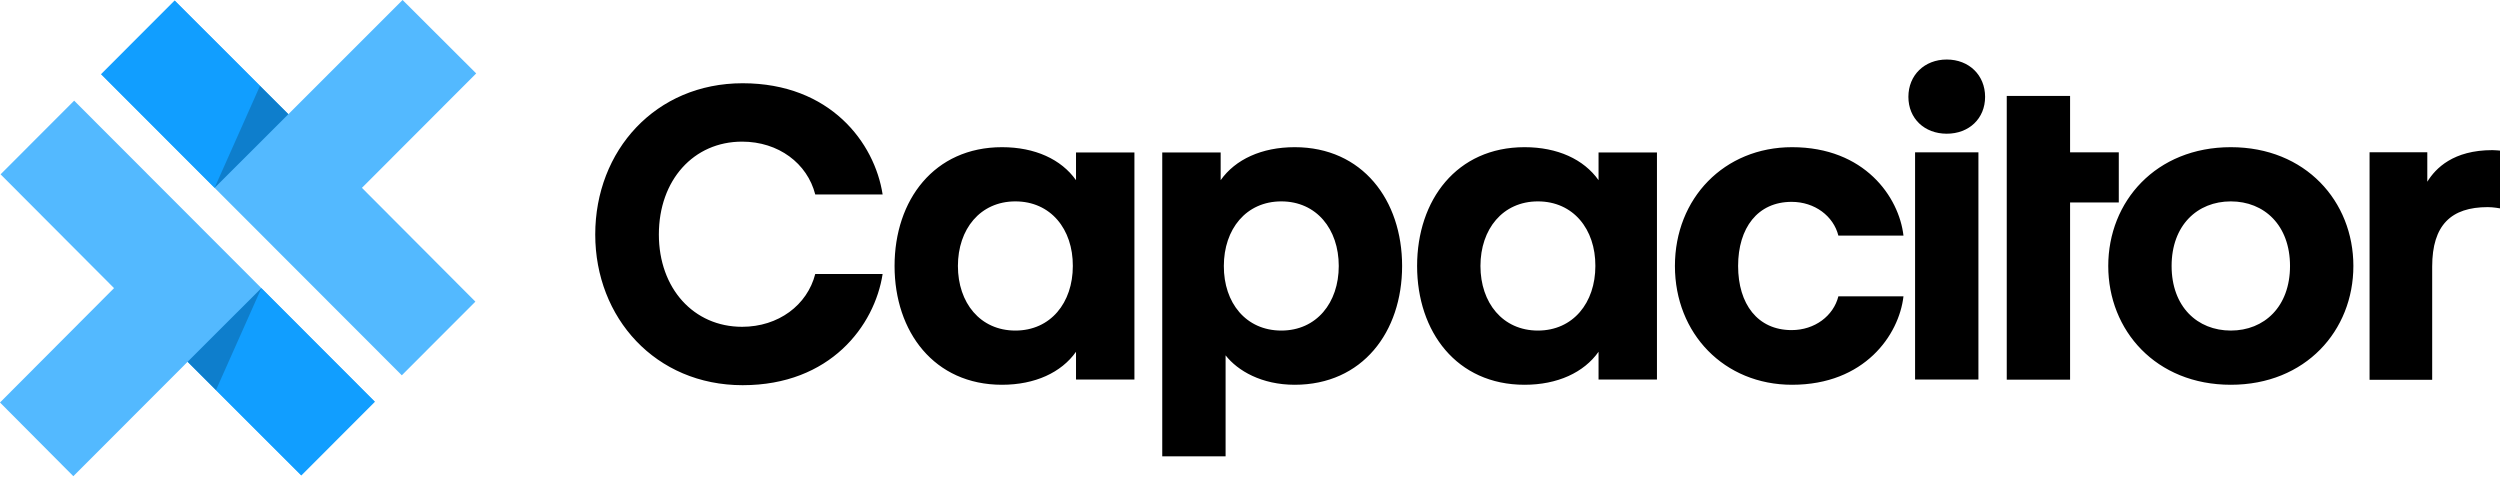
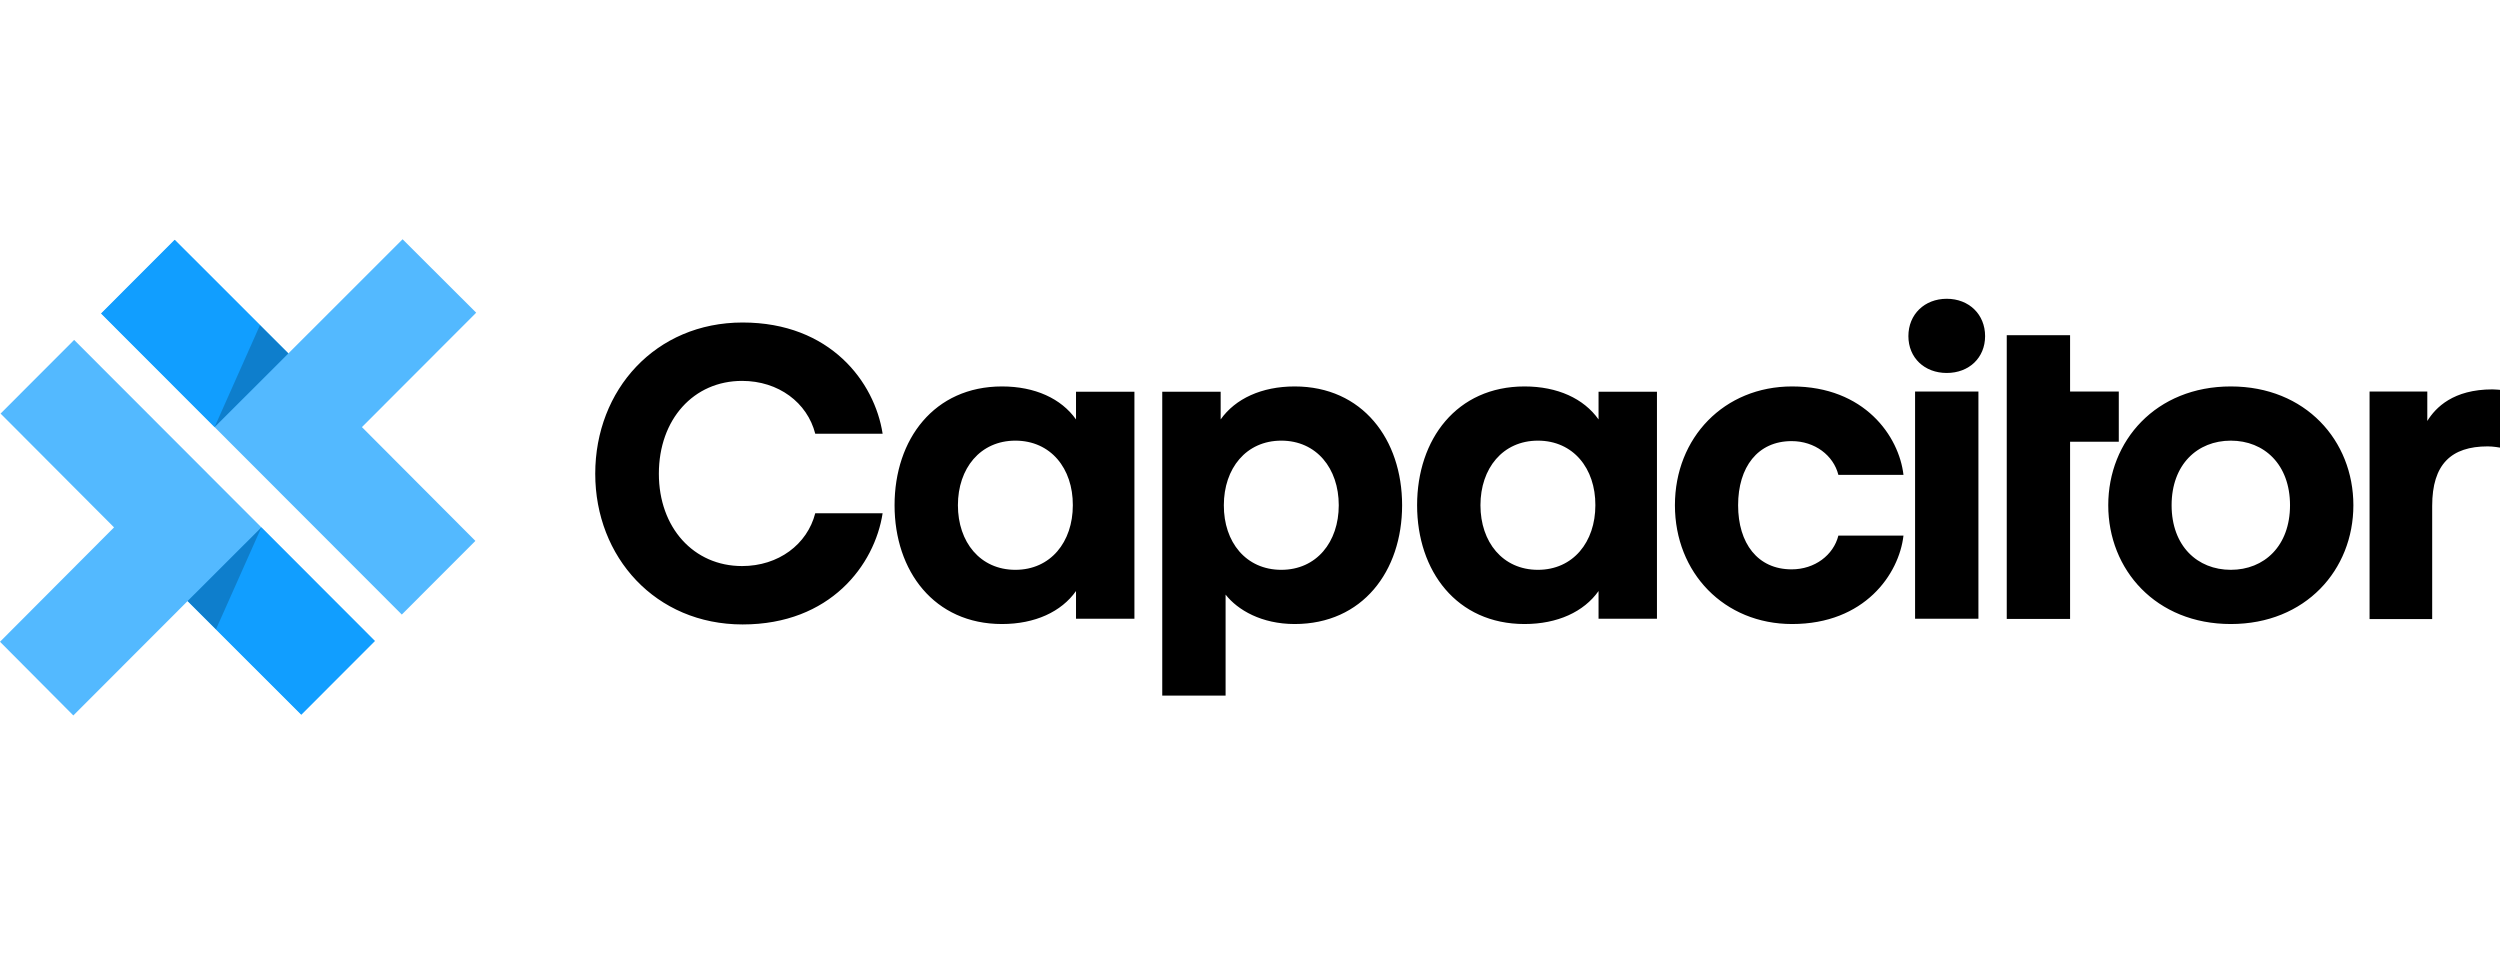
- <svg xmlns="http://www.w3.org/2000/svg" width="512px" height="98px" viewBox="0 0 512 98" version="1.1" preserveAspectRatio="xMidYMid">
+ <svg xmlns="http://www.w3.org/2000/svg" width="256px" height="98px" viewBox="0 0 512 98" version="1.1" preserveAspectRatio="xMidYMid">
  <g>
    <path d="M265.149,30.143 C279.036,30.143 287.152,40.991 287.152,54.472 C287.152,67.984 279.036,78.801 265.149,78.801 C258.402,78.801 253.48,75.946 251.002,72.774 L251.002,93.46 L238.029,93.46 L238.029,31.221 L249.992,31.221 L249.992,36.899 C252.991,32.649 258.402,30.143 265.149,30.143 Z M152.091,17.05 C170.04,17.05 179.131,29.235 180.762,39.825 L180.762,39.825 L166.963,39.825 C165.331,33.448 159.434,29.007 151.975,29.007 C142.068,29.007 134.935,36.865 134.935,48.025 C134.935,59.071 142.068,66.929 151.975,66.929 C159.434,66.929 165.331,62.487 166.963,56.11 L166.963,56.11 L180.762,56.11 C179.131,66.701 170.04,78.886 152.091,78.886 C134.259,78.886 121.905,65.106 121.905,48.025 C121.905,30.829 134.259,17.05 152.091,17.05 Z M205.209,30.143 C211.957,30.143 217.335,32.617 220.367,36.899 L220.367,31.221 L232.33,31.221 L232.33,77.722 L220.367,77.722 L220.367,72.044 C217.368,76.295 211.957,78.801 205.209,78.801 C191.323,78.801 183.206,67.953 183.206,54.472 C183.206,40.959 191.323,30.143 205.209,30.143 Z M312.225,30.143 C318.972,30.143 324.351,32.617 327.382,36.899 L327.382,31.221 L339.345,31.221 L339.345,77.722 L327.382,77.722 L327.382,72.044 C324.383,76.295 318.972,78.801 312.225,78.801 C298.339,78.801 290.222,67.953 290.222,54.472 C290.222,40.959 298.339,30.143 312.225,30.143 Z M367.015,30.143 C381.879,30.143 388.92,40.357 389.832,48.255 L376.5,48.255 C375.49,44.258 371.676,41.34 366.917,41.34 C359.974,41.34 355.965,46.669 355.965,54.472 C355.965,62.275 359.974,67.604 366.917,67.604 C371.676,67.604 375.49,64.686 376.5,60.689 L389.832,60.689 C388.92,68.587 381.879,78.801 367.015,78.801 C353.129,78.801 343.024,68.333 343.024,54.472 C343.024,40.61 353.129,30.143 367.015,30.143 Z M456.871,30.143 C472.19,30.143 481.971,41.245 481.971,54.472 C481.971,67.699 472.19,78.801 456.871,78.801 C441.551,78.801 431.77,67.699 431.77,54.472 C431.77,41.245 441.551,30.143 456.871,30.143 Z M510.452,30.746 C510.903,30.746 512,30.841 512,30.841 L512,42.673 C512,42.673 510.647,42.419 509.485,42.419 C502.012,42.419 498.111,46.067 498.111,54.599 L498.111,77.786 L485.287,77.786 L485.287,31.19 L497.111,31.19 L497.111,37.217 C498.818,34.457 502.43,30.746 510.452,30.746 Z M423.952,19.647 L423.952,31.193 L433.928,31.193 L433.928,41.47 L423.952,41.47 L423.952,77.757 L410.982,77.757 L410.982,19.647 L423.952,19.647 Z M405.181,31.191 L405.181,77.723 L392.207,77.723 L392.207,31.191 L405.181,31.191 Z M207.947,41.245 C200.743,41.245 196.18,46.923 196.18,54.472 C196.18,62.021 200.743,67.699 207.947,67.699 C215.151,67.699 219.715,62.021 219.715,54.472 C219.747,46.923 215.184,41.245 207.947,41.245 Z M262.411,41.245 C255.207,41.245 250.643,46.923 250.643,54.472 C250.611,62.021 255.175,67.699 262.411,67.699 C269.615,67.699 274.178,62.021 274.178,54.472 C274.178,46.923 269.615,41.245 262.411,41.245 Z M314.963,41.245 C307.759,41.245 303.196,46.923 303.196,54.472 C303.196,62.021 307.759,67.699 314.963,67.699 C322.167,67.699 326.731,62.021 326.731,54.472 C326.763,46.923 322.2,41.245 314.963,41.245 Z M456.871,41.245 C450.024,41.245 444.745,46.13 444.745,54.472 C444.745,62.814 450.024,67.699 456.871,67.699 C463.718,67.699 468.996,62.814 468.996,54.472 C468.996,46.13 463.718,41.245 456.871,41.245 Z M398.694,12.19 C403.258,12.19 406.548,15.394 406.548,19.835 C406.548,24.276 403.258,27.384 398.694,27.384 C394.131,27.384 390.838,24.276 390.838,19.835 C390.838,15.394 394.131,12.19 398.694,12.19 Z" fill="#000000" />
    <g>
      <polygon fill="#53B9FF" points="15.186 20.615 0.118 35.702 23.355 59.008 0 82.432 15.02 97.525 38.422 74.094 61.697 97.358 76.765 82.271" />
      <polygon fill="#119EFF" points="53.53 59.008 38.423 74.094 61.698 97.358 76.765 82.272" />
      <polygon fill-opacity="0.2" fill="#000000" points="53.53 59.008 38.423 74.094 44.238 79.878" />
      <polygon fill="#53B9FF" points="74.122 38.471 97.524 15.039 82.45 0 59.055 23.384 35.778 0.118 20.71 15.205 82.289 76.861 97.357 61.775" />
      <polygon fill="#119EFF" points="43.947 38.471 59.055 23.385 35.778 0.119 20.71 15.206" />
      <polygon fill-opacity="0.2" fill="#000000" points="43.946 38.471 59.054 23.384 53.237 17.599" />
    </g>
  </g>
</svg>
